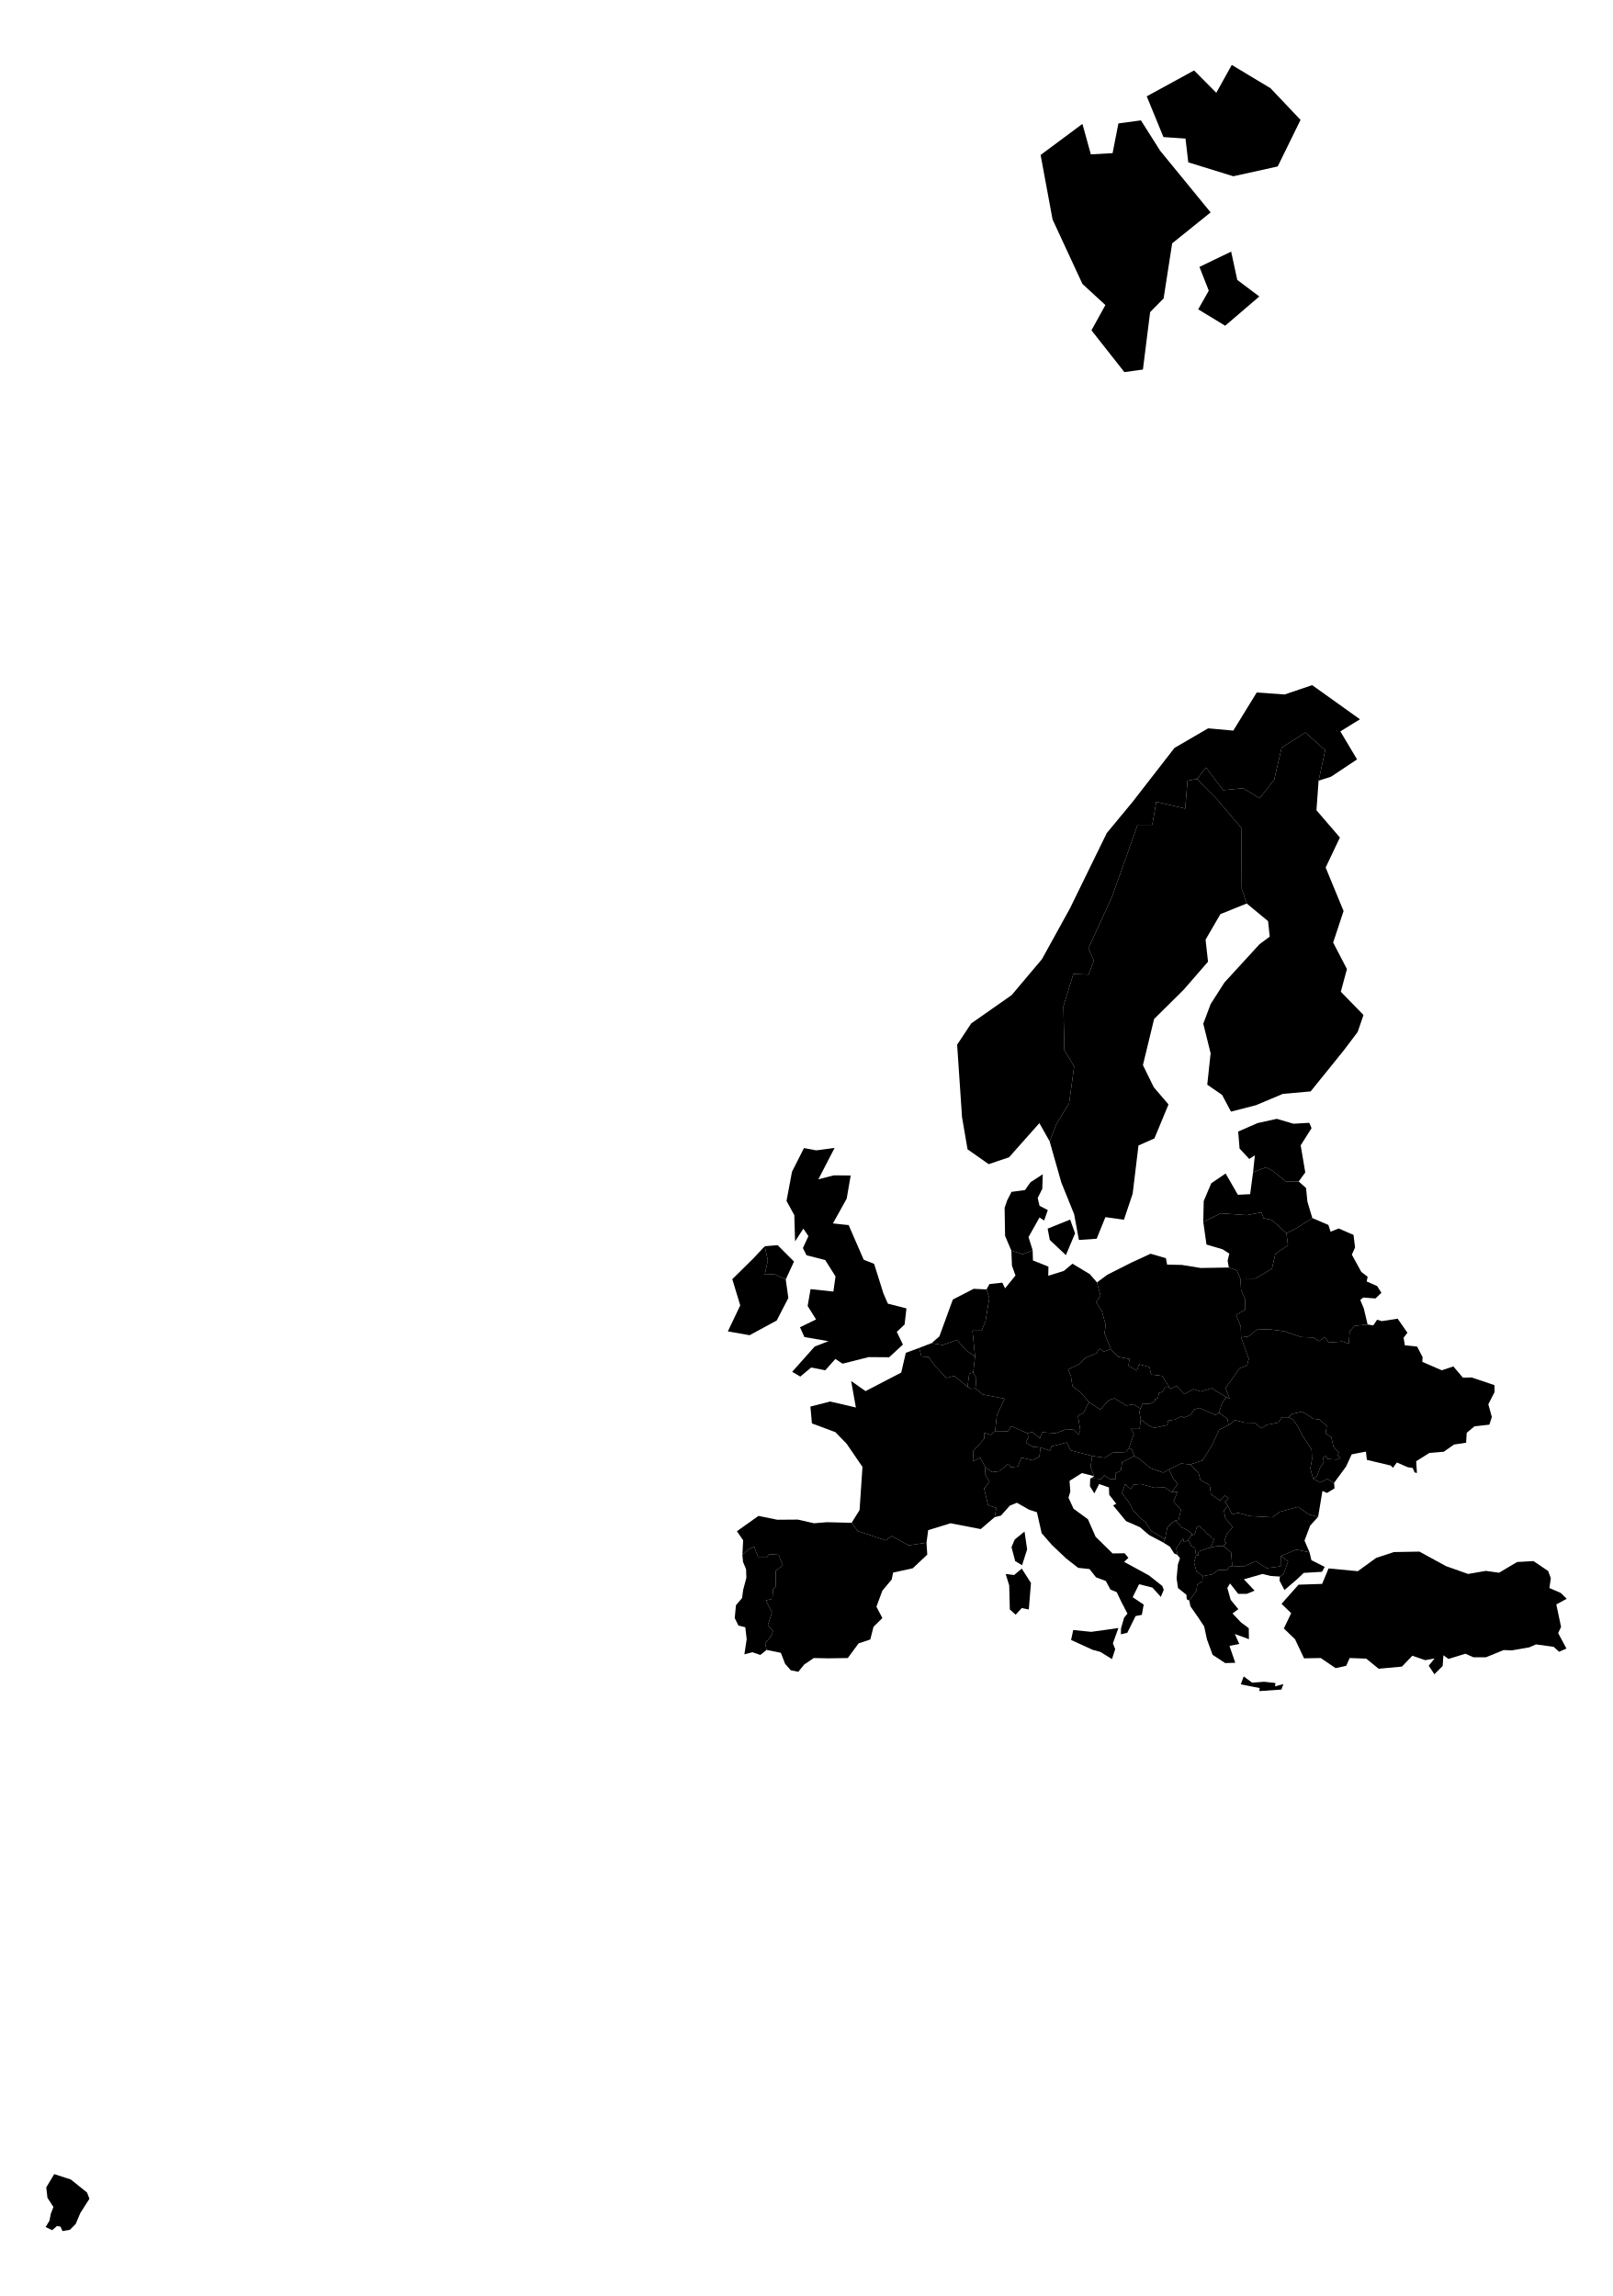
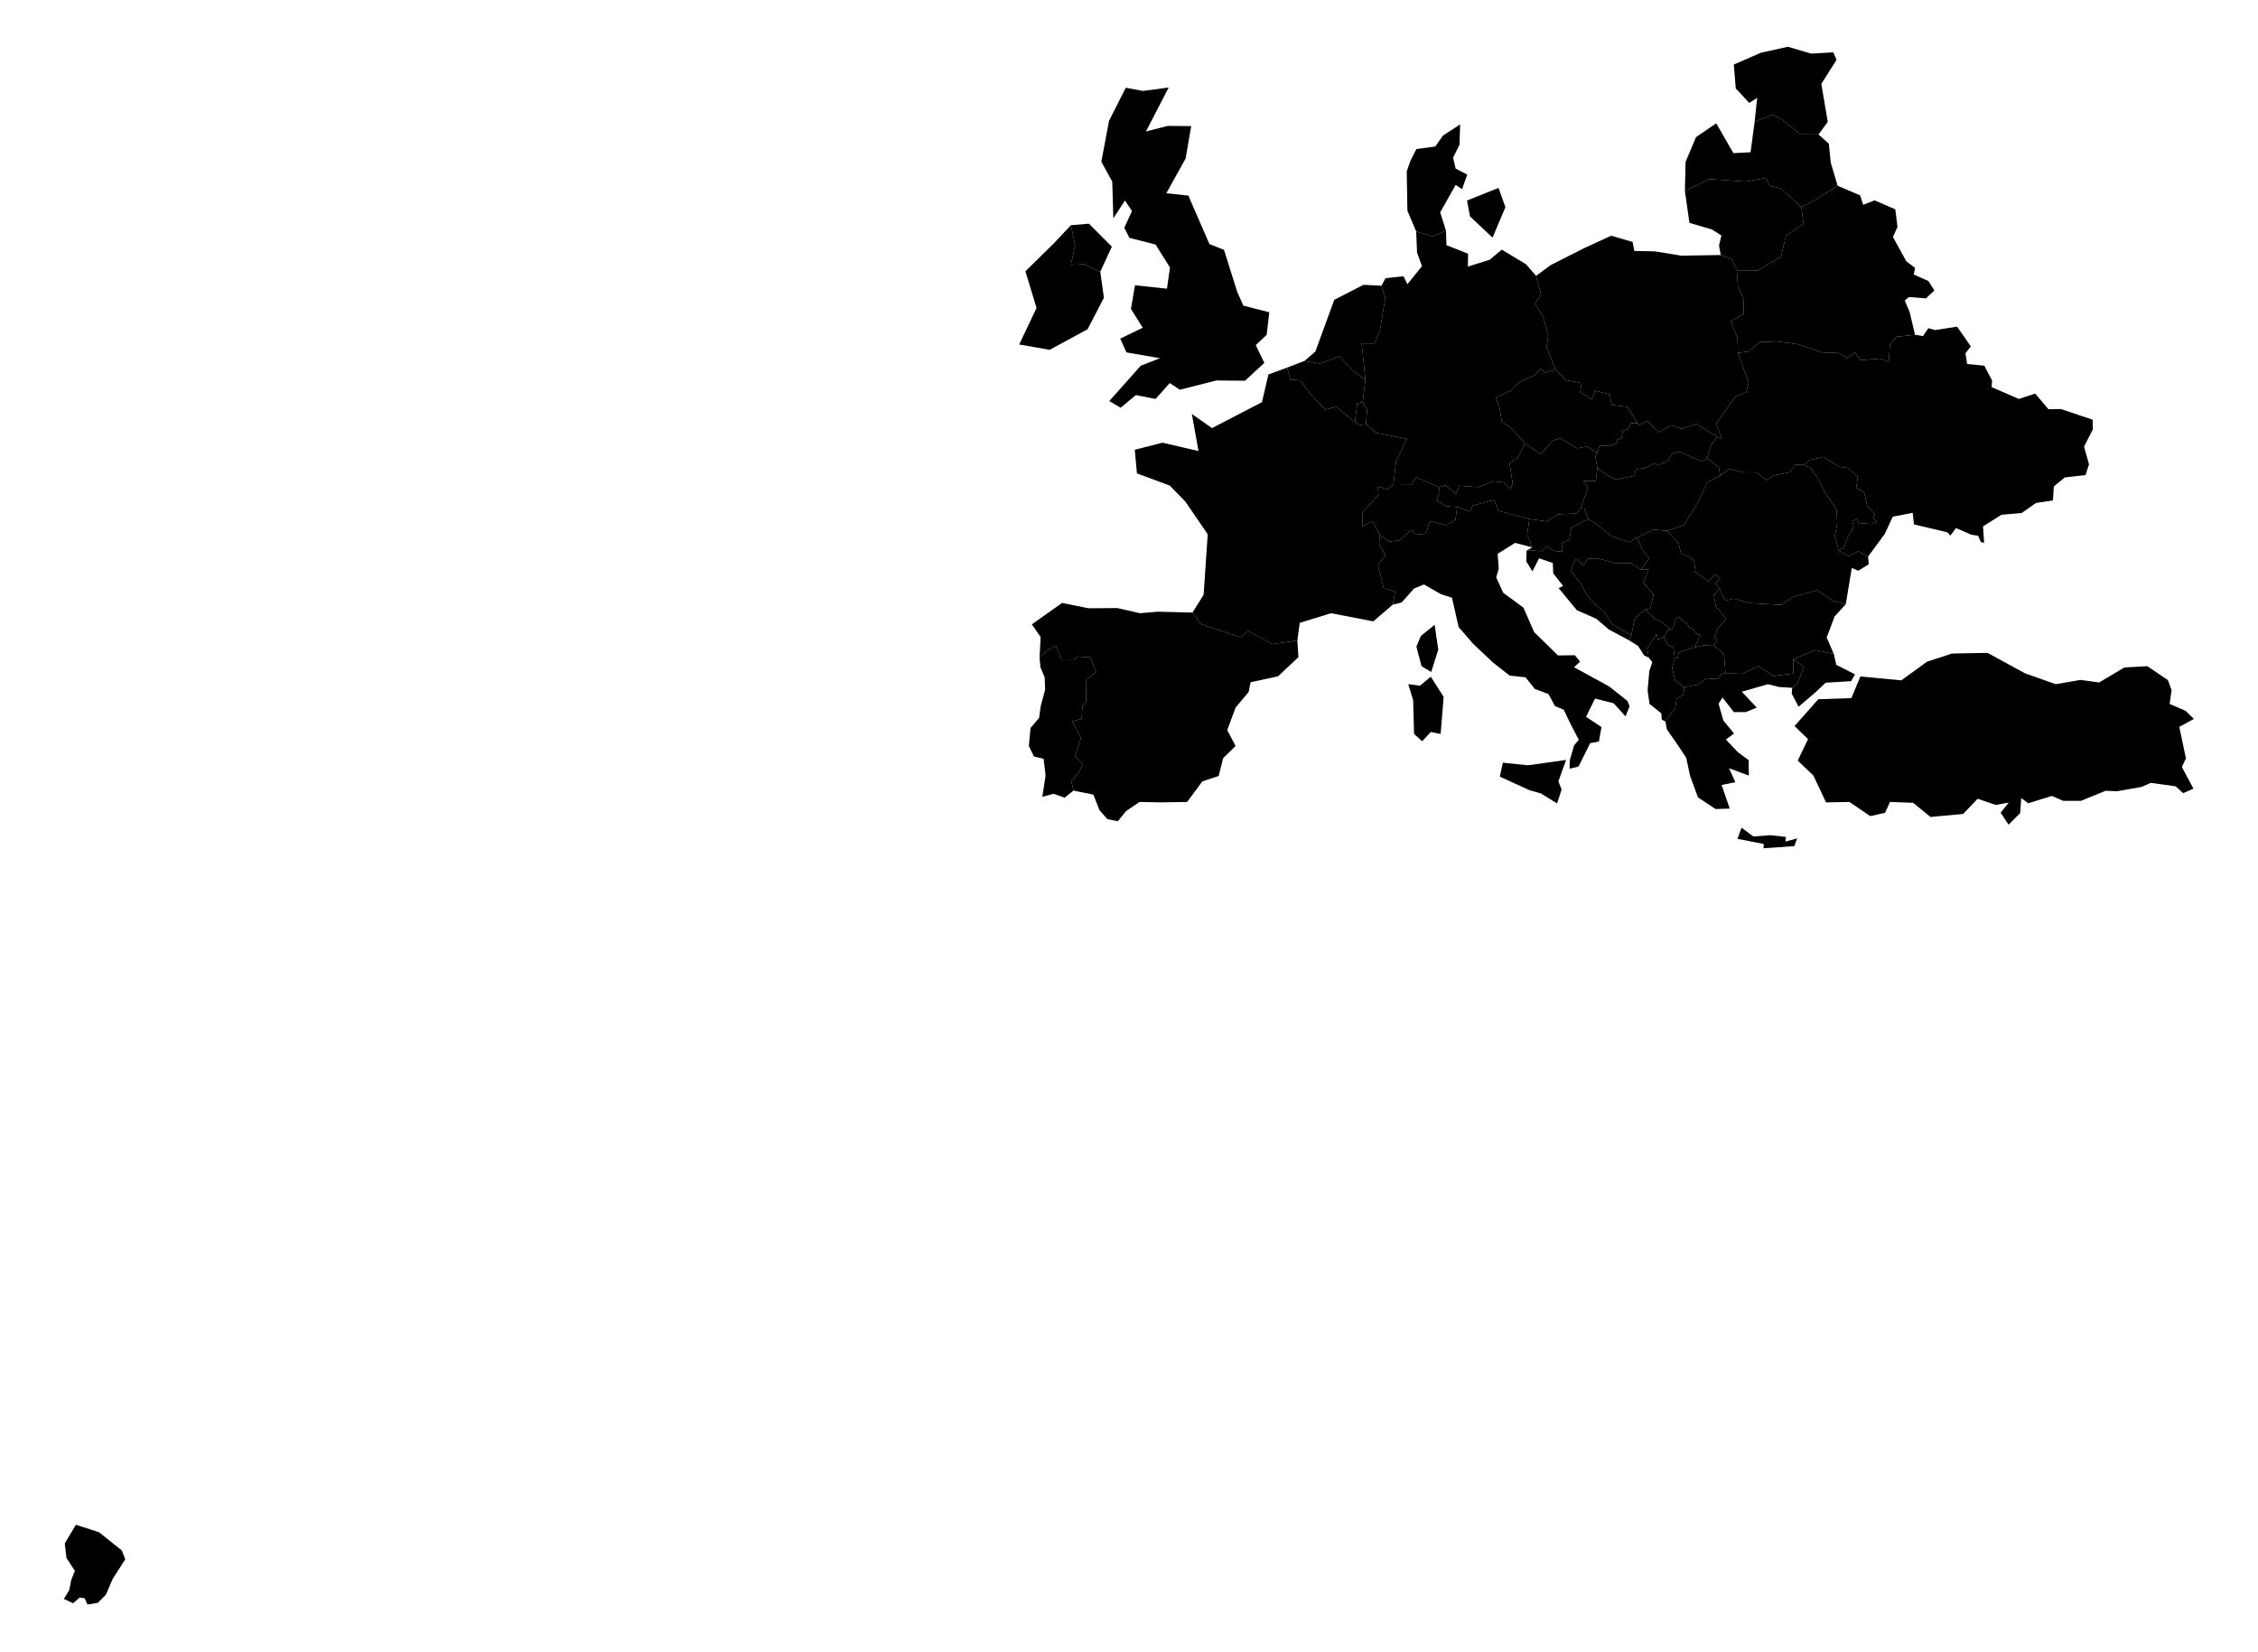
- <svg xmlns="http://www.w3.org/2000/svg" viewBox="-57.50 -147.74 105.28 149.93">
-   <path data-name="Norway" d="M15.14,-137.74 15.52,-139.68 16.99,-139.88 18.25,-137.89 21.54,-133.87 19.03,-131.85 18.47,-128.25 17.59,-127.36 17.12,-123.61 15.91,-123.44 13.76,-126.17 14.67,-127.82 13.17,-129.20 11.22,-133.41 10.44,-137.62 13.17,-139.65 13.72,-137.66 15.14,-137.74ZM31.10,-98.15 29.40,-97.02 28.59,-96.76 29.02,-98.75 27.73,-99.91 26.18,-98.92 25.69,-96.83 24.74,-95.61 23.66,-96.27 22.36,-96.14 21.24,-97.62 20.65,-96.87 20.03,-96.76 19.88,-94.94 17.99,-95.38 17.73,-93.88 16.77,-93.88 16.11,-92.01 15.11,-89.20 13.56,-85.81 13.92,-85.01 13.57,-84.10 12.58,-84.14 11.93,-82.03 11.99,-79.16 12.63,-78.10 12.30,-75.69 11.47,-74.33 11.03,-73.21 10.36,-74.40 8.38,-72.17 7.05,-71.72 5.67,-72.69 5.31,-74.79 4.99,-79.52 5.91,-80.91 8.55,-82.76 10.53,-85.11 12.36,-88.43 14.76,-93.34 16.44,-95.37 19.18,-98.90 21.38,-100.18 23.02,-100.03 24.55,-102.52 26.37,-102.39 28.17,-103.00 31.29,-100.77 30.01,-99.98 31.10,-98.15ZM27.41,-139.91 25.92,-136.87 23.02,-136.23 20.08,-137.14 19.90,-138.69 18.46,-138.79 17.37,-141.45 20.46,-143.14 21.91,-141.68 22.92,-143.50 25.45,-141.98 27.41,-139.91ZM24.72,-128.38 22.49,-126.47 20.73,-127.54 21.42,-128.76 20.81,-130.31 22.88,-131.31 23.28,-129.46 24.72,-128.38Z" />
+ <svg xmlns="http://www.w3.org/2000/svg" viewBox="-57.50 -76.86 105.28 76.99">
  <path data-name="France" d="M-51.66,-4.16 -52.25,-3.24 -52.56,-2.51 -52.94,-2.13 -53.42,-2.05 -53.55,-2.34 -53.78,-2.38 -54.09,-2.11 -54.52,-2.31 -54.27,-2.73 -54.18,-3.19 -54.01,-3.62 -54.40,-4.22 -54.48,-4.90 -53.96,-5.77 -53.62,-5.66 -52.88,-5.42 -51.82,-4.57 -51.66,-4.16ZM6.19,-57.08 6.66,-56.68 8.10,-56.40 7.59,-55.36 7.47,-54.29 7.19,-54.04 6.74,-54.18 6.77,-53.80 6.04,-52.98 6.02,-52.32 6.50,-52.55 6.84,-51.91 6.80,-51.51 7.10,-50.97 6.75,-50.54 7.01,-49.45 7.55,-49.27 7.44,-48.67 6.53,-47.89 4.56,-48.27 3.10,-47.82 2.99,-47.00 1.83,-46.83 0.70,-47.44 0.34,-47.15 -1.50,-47.76 -1.90,-48.30 -1.38,-49.13 -1.19,-51.95 -2.23,-53.47 -2.96,-54.22 -4.49,-54.79 -4.59,-55.89 -3.30,-56.22 -1.62,-55.83 -1.93,-57.56 -0.99,-56.90 1.34,-58.11 1.64,-59.40 2.51,-59.72 2.66,-59.16 3.12,-59.13 3.59,-58.50 4.29,-57.76 4.80,-57.89 5.67,-57.18 5.90,-57.05 6.19,-57.08ZM8.75,-47.21 9.39,-47.73 9.56,-46.57 9.23,-45.53 8.78,-45.80 8.54,-46.71 8.75,-47.21Z" />
-   <path data-name="Sweden" d="M11.03,-73.21 11.47,-74.33 12.30,-75.69 12.63,-78.10 11.99,-79.16 11.93,-82.03 12.58,-84.14 13.57,-84.10 13.92,-85.01 13.56,-85.81 15.11,-89.20 16.11,-92.01 16.77,-93.88 17.73,-93.88 17.99,-95.38 19.88,-94.94 20.03,-96.76 20.65,-96.87 21.98,-95.52 23.54,-93.68 23.57,-89.71 23.90,-88.74 22.18,-88.05 21.21,-86.38 21.37,-84.94 19.78,-83.11 17.85,-81.20 17.12,-78.19 17.83,-76.74 18.79,-75.62 17.87,-73.40 16.83,-72.94 16.45,-69.79 15.88,-68.09 14.67,-68.26 14.10,-66.85 12.94,-66.77 12.63,-68.45 11.79,-70.53 11.03,-73.21Z" />
  <path data-name="Belarus" d="M28.18,-68.20 29.23,-67.75 29.37,-67.31 29.90,-67.52 30.87,-67.10 30.97,-66.28 30.76,-65.81 31.38,-64.68 31.79,-64.37 31.73,-64.06 32.41,-63.76 32.69,-63.32 32.30,-62.95 31.50,-63.01 31.31,-62.85 31.54,-62.30 31.79,-61.25 31.79,-61.25 30.93,-61.16 30.62,-60.80 30.56,-59.99 30.16,-60.14 29.25,-60.07 28.99,-60.44 28.62,-60.16 28.24,-60.40 27.45,-60.43 26.34,-60.81 25.33,-60.94 24.55,-60.91 24.01,-60.47 23.53,-60.41 23.51,-61.12 23.20,-61.88 23.80,-62.22 23.80,-62.88 23.53,-63.51 23.48,-64.26 24.45,-64.25 25.54,-64.89 25.77,-65.87 26.59,-66.42 26.49,-67.21 27.10,-67.51 28.18,-68.20Z" />
  <path data-name="Ukraine" d="M31.79,-61.25 32.16,-61.19 32.41,-61.56 32.72,-61.47 33.75,-61.63 34.39,-60.71 34.14,-60.39 34.22,-59.89 35.02,-59.81 35.38,-59.12 35.36,-58.81 36.63,-58.26 37.39,-58.51 38.01,-57.78 38.59,-57.79 40.07,-57.29 40.08,-56.84 39.67,-56.04 39.90,-55.21 39.74,-54.71 38.77,-54.60 38.26,-54.18 38.22,-53.53 37.43,-53.41 36.76,-52.94 35.82,-52.86 34.96,-52.32 35.01,-51.55 34.86,-51.59 34.73,-51.88 34.41,-51.93 33.70,-52.24 33.44,-51.89 33.30,-52.04 31.74,-52.41 31.68,-52.95 30.75,-52.77 30.38,-51.97 29.60,-50.91 29.15,-51.16 28.68,-50.93 28.23,-51.19 28.49,-51.35 28.66,-51.84 28.93,-52.30 28.86,-52.56 29.07,-52.67 29.17,-52.47 29.76,-52.43 30.02,-52.54 29.84,-52.69 29.91,-52.90 29.56,-53.27 29.42,-53.89 29.05,-54.13 29.12,-54.63 28.67,-55.04 28.26,-55.09 27.52,-55.56 26.86,-55.41 26.62,-55.19 26.20,-55.19 25.95,-54.84 25.21,-54.70 24.87,-54.47 24.40,-54.83 23.76,-54.84 23.14,-55.00 22.71,-54.68 22.64,-55.08 22.09,-55.49 22.28,-56.10 22.56,-56.50 22.78,-56.41 22.52,-57.10 23.43,-58.39 23.92,-58.57 24.03,-59.01 23.53,-60.41 24.01,-60.47 24.55,-60.91 25.33,-60.94 26.34,-60.81 27.45,-60.43 28.24,-60.40 28.62,-60.16 28.99,-60.44 29.25,-60.07 30.16,-60.14 30.56,-59.99 30.62,-60.80 30.93,-61.16 31.79,-61.25Z" />
  <path data-name="Poland" d="M23.48,-64.26 23.53,-63.51 23.80,-62.88 23.80,-62.22 23.20,-61.88 23.51,-61.12 23.53,-60.41 24.03,-59.01 23.92,-58.57 23.43,-58.39 22.52,-57.10 22.78,-56.41 22.56,-56.50 21.61,-57.09 20.89,-56.87 20.42,-57.03 19.83,-56.70 19.32,-57.24 18.91,-57.04 18.85,-57.13 18.39,-57.89 17.65,-57.98 17.55,-58.47 16.87,-58.65 16.72,-58.24 16.18,-58.57 16.24,-59.00 15.49,-59.14 15.02,-59.65 14.61,-60.67 14.69,-61.23 14.44,-62.11 14.07,-62.70 14.35,-63.14 14.12,-64.00 14.80,-64.50 16.36,-65.29 17.62,-65.87 18.62,-65.58 18.70,-65.16 19.66,-65.14 20.89,-64.94 22.73,-64.97 23.24,-64.79 23.48,-64.26Z" />
  <path data-name="Austria" d="M16.98,-55.04 16.90,-54.43 16.34,-54.43 16.53,-54.11 16.20,-53.16 16.01,-52.92 15.14,-52.88 14.63,-52.55 13.81,-52.66 12.38,-53.04 12.15,-53.55 11.16,-53.29 11.05,-53.01 10.44,-53.22 9.93,-53.26 9.48,-53.53 9.63,-53.89 9.59,-54.15 9.90,-54.23 10.40,-53.82 10.54,-54.21 11.43,-54.15 12.14,-54.42 12.62,-54.37 12.93,-54.07 13.03,-54.32 12.88,-55.29 13.24,-55.48 13.60,-56.18 14.34,-55.69 14.90,-56.31 15.25,-56.43 16.03,-55.96 16.50,-56.04 16.96,-55.76 16.88,-55.56 16.98,-55.04Z" />
  <path data-name="Hungary" d="M22.09,-55.49 22.64,-55.08 22.71,-54.68 22.10,-54.37 21.63,-53.37 21.02,-52.38 20.22,-52.11 19.60,-52.17 18.83,-51.79 18.83,-51.79 18.46,-51.58 17.63,-51.86 16.88,-52.48 16.56,-52.65 16.37,-53.15 16.20,-53.16 16.53,-54.11 16.34,-54.43 16.90,-54.43 16.98,-55.04 17.49,-54.66 17.86,-54.50 18.70,-54.68 18.78,-54.98 19.17,-55.03 19.66,-55.26 19.77,-55.16 20.24,-55.35 20.47,-55.70 20.80,-55.80 21.87,-55.34 22.09,-55.49Z" />
  <path data-name="Moldova" d="M26.62,-55.19 26.86,-55.41 27.52,-55.56 28.26,-55.09 28.67,-55.04 29.12,-54.63 29.05,-54.13 29.42,-53.89 29.56,-53.27 29.91,-52.90 29.84,-52.69 30.02,-52.54 29.76,-52.43 29.17,-52.47 29.07,-52.67 28.86,-52.56 28.93,-52.30 28.66,-51.84 28.49,-51.35 28.23,-51.19 28.05,-51.85 28.16,-52.46 28.13,-53.10 27.55,-53.97 27.23,-54.60 26.92,-55.04 26.62,-55.19Z" />
  <path data-name="Romania" d="M28.23,-51.19 28.68,-50.93 29.15,-51.16 29.60,-50.91 29.63,-50.55 29.14,-50.25 28.84,-50.38 28.56,-48.69 27.97,-48.84 27.24,-49.34 26.07,-49.02 25.57,-48.66 24.10,-48.74 23.33,-48.95 22.94,-48.85 22.66,-49.42 22.47,-49.67 22.71,-49.90 22.46,-50.08 22.15,-49.76 21.56,-50.17 21.48,-50.76 20.87,-51.09 20.76,-51.54 20.22,-52.11 21.02,-52.38 21.63,-53.37 22.10,-54.37 22.71,-54.68 23.14,-55.00 23.76,-54.84 24.40,-54.83 24.87,-54.47 25.21,-54.70 25.95,-54.84 26.20,-55.19 26.62,-55.19 26.92,-55.04 27.23,-54.60 27.55,-53.97 28.13,-53.10 28.16,-52.46 28.05,-51.85 28.23,-51.19Z" />
  <path data-name="Lithuania" d="M26.49,-67.21 26.59,-66.42 25.77,-65.87 25.54,-64.89 24.45,-64.25 23.48,-64.26 23.24,-64.79 22.73,-64.97 22.65,-65.41 22.76,-65.88 22.32,-66.16 21.27,-66.47 21.06,-67.95 22.20,-68.51 23.88,-68.39 24.86,-68.57 25.00,-68.19 25.53,-68.08 26.49,-67.21Z" />
  <path data-name="Latvia" d="M27.29,-70.59 27.77,-70.16 27.86,-69.27 28.18,-68.20 27.10,-67.51 26.49,-67.21 25.53,-68.08 25.00,-68.19 24.86,-68.57 23.88,-68.39 22.20,-68.51 21.06,-67.95 21.09,-69.31 21.58,-70.47 22.52,-71.11 23.32,-69.72 24.12,-69.76 24.31,-71.18 25.16,-71.52 25.60,-71.28 26.46,-70.59 27.29,-70.59Z" />
  <path data-name="Estonia" d="M27.98,-74.42 27.98,-74.42 28.13,-74.07 27.42,-72.95 27.72,-71.18 27.29,-70.59 26.46,-70.59 25.60,-71.28 25.16,-71.52 24.31,-71.18 24.43,-72.30 24.06,-72.06 23.43,-72.74 23.34,-73.85 24.60,-74.40 25.86,-74.68 26.95,-74.36 27.98,-74.42 27.98,-74.42Z" />
  <path data-name="Germany" d="M14.12,-64.00 14.35,-63.14 14.07,-62.70 14.44,-62.11 14.69,-61.23 14.61,-60.67 15.02,-59.65 14.57,-59.48 14.31,-59.67 14.06,-59.36 13.34,-59.06 12.97,-58.66 12.24,-58.32 12.42,-57.86 12.52,-57.21 13.03,-56.84 13.60,-56.18 13.24,-55.48 12.88,-55.29 13.03,-54.32 12.93,-54.07 12.62,-54.37 12.14,-54.42 11.43,-54.15 10.54,-54.21 10.40,-53.82 9.90,-54.23 9.59,-54.15 8.52,-54.61 8.32,-54.28 7.47,-54.29 7.59,-55.36 8.10,-56.40 6.66,-56.68 6.19,-57.08 6.24,-57.76 6.04,-58.11 6.16,-59.17 5.99,-60.85 6.59,-60.85 6.84,-61.46 7.09,-62.97 6.91,-63.54 7.10,-63.89 7.94,-63.98 8.12,-63.61 8.80,-64.45 8.57,-65.09 8.53,-66.07 9.28,-65.84 9.92,-66.10 9.94,-65.43 10.95,-65.03 10.94,-64.43 11.96,-64.75 12.52,-65.22 13.65,-64.54 14.12,-64.00Z" />
  <path data-name="Bulgaria" d="M22.66,-49.42 22.94,-48.85 23.33,-48.95 24.10,-48.74 25.57,-48.66 26.07,-49.02 27.24,-49.34 27.97,-48.84 28.56,-48.69 28.04,-48.12 27.67,-47.14 28.00,-46.37 27.14,-46.55 26.12,-46.13 26.11,-45.46 25.20,-45.34 24.49,-45.80 23.69,-45.44 22.95,-45.48 22.88,-46.36 22.38,-46.79 22.55,-46.98 22.44,-47.15 22.60,-47.58 22.99,-48.01 22.50,-48.60 22.41,-49.11 22.66,-49.42Z" />
  <path data-name="Greece" d="M26.29,-37.77 26.16,-37.41 24.72,-37.31 24.74,-37.51 23.51,-37.75 23.70,-38.27 24.25,-37.86 25.03,-37.92 25.77,-37.84 25.75,-37.62 26.29,-37.77ZM22.95,-45.48 23.69,-45.44 24.49,-45.80 25.20,-45.34 26.11,-45.46 26.12,-46.13 26.60,-45.77 26.29,-44.94 26.06,-44.79 25.45,-44.83 24.93,-44.96 23.71,-44.61 24.41,-43.87 23.90,-43.66 23.34,-43.66 22.81,-44.34 22.63,-44.05 22.85,-43.27 23.35,-42.66 22.97,-42.38 23.53,-41.79 24.03,-41.42 24.04,-40.70 23.12,-41.04 23.41,-40.39 22.77,-40.26 23.15,-39.16 22.49,-39.14 21.67,-39.68 21.30,-40.69 21.12,-41.53 20.73,-42.12 20.22,-42.85 20.15,-43.22 20.61,-43.86 20.67,-44.28 21.00,-44.47 21.02,-44.82 21.67,-44.94 22.06,-45.23 22.60,-45.20 22.76,-45.43 22.95,-45.48Z" />
  <path data-name="Turkey" d="M44.77,-40.09 44.29,-39.88 43.94,-40.20 42.78,-40.36 42.35,-40.17 41.21,-39.97 40.67,-39.99 39.52,-39.52 38.70,-39.52 38.17,-39.75 37.07,-39.41 36.74,-39.65 36.69,-38.95 36.42,-38.68 36.15,-38.41 35.78,-38.97 36.16,-39.44 35.55,-39.33 34.71,-39.62 34.03,-38.91 32.51,-38.77 31.70,-39.43 30.62,-39.47 30.39,-38.96 29.70,-38.81 28.73,-39.47 27.64,-39.45 27.05,-40.70 26.32,-41.40 26.80,-42.40 26.17,-43.01 27.28,-44.26 28.82,-44.31 29.24,-45.32 31.15,-45.14 32.35,-46.01 33.51,-46.39 35.17,-46.42 36.91,-45.47 38.35,-44.96 39.51,-45.16 40.37,-45.04 41.55,-45.74 42.62,-45.80 43.58,-45.15 43.75,-44.68 43.66,-44.04 44.40,-43.72 44.79,-43.34 44.11,-42.97 44.42,-41.50 44.23,-41.10 44.77,-40.09 44.77,-40.09ZM26.12,-46.13 27.14,-46.55 28.00,-46.37 28.12,-45.86 28.99,-45.42 28.81,-45.10 27.62,-45.03 27.19,-44.62 26.36,-43.91 26.04,-44.52 26.06,-44.79 26.29,-44.94 26.60,-45.77 26.12,-46.13Z" />
  <path data-name="Albania" d="M21.02,-44.82 21.00,-44.47 20.67,-44.28 20.61,-43.86 20.15,-43.22 19.98,-43.31 19.96,-43.60 19.41,-44.04 19.32,-44.67 19.40,-45.57 19.54,-45.99 19.37,-46.20 19.37,-46.20 19.30,-46.63 19.74,-47.29 19.80,-47.04 20.07,-47.16 20.28,-46.79 20.52,-46.66 20.59,-46.17 20.59,-46.17 20.46,-45.71 20.61,-45.14 21.02,-44.82Z" />
  <path data-name="Croatia" d="M16.56,-52.65 16.88,-52.48 17.63,-51.86 18.46,-51.58 18.83,-51.79 19.07,-51.24 19.39,-50.83 19.01,-50.30 18.55,-50.61 17.86,-50.59 17.00,-50.83 16.53,-50.80 16.32,-50.50 15.96,-50.83 15.75,-50.24 16.24,-49.59 16.46,-49.15 16.92,-48.64 17.30,-48.33 17.67,-47.76 18.56,-47.24 18.45,-47.01 18.45,-47.01 17.51,-47.51 16.93,-48.01 16.02,-48.41 15.17,-49.44 15.38,-49.54 14.92,-50.13 14.90,-50.61 14.26,-50.83 13.95,-50.22 13.66,-50.69 13.68,-51.19 13.72,-51.21 14.41,-51.16 14.60,-51.40 14.94,-51.17 15.33,-51.14 15.32,-51.54 15.67,-51.69 15.77,-52.27 16.56,-52.65Z" />
  <path data-name="Switzerland" d="M9.59,-54.15 9.63,-53.89 9.48,-53.53 9.93,-53.26 10.44,-53.22 10.36,-52.62 9.92,-52.38 9.18,-52.56 8.97,-51.98 8.49,-51.93 8.32,-52.16 7.76,-51.67 7.27,-51.61 6.84,-51.91 6.50,-52.55 6.02,-52.32 6.04,-52.98 6.77,-53.80 6.74,-54.18 7.19,-54.04 7.47,-54.29 8.32,-54.28 8.52,-54.61 9.59,-54.15Z" />
  <path data-name="Luxembourg" d="M6.04,-58.11 6.24,-57.76 6.19,-57.08 5.90,-57.05 5.67,-57.18 5.78,-58.05 6.04,-58.11Z" />
  <path data-name="Belgium" d="M6.16,-59.17 6.04,-58.11 5.78,-58.05 5.67,-57.18 4.80,-57.89 4.29,-57.76 3.59,-58.50 3.12,-59.13 2.66,-59.16 2.51,-59.72 3.31,-60.03 3.32,-60.03 3.31,-60.03 4.05,-59.91 4.97,-60.24 5.61,-59.54 6.16,-59.17Z" />
  <path data-name="Netherlands" d="M6.91,-63.54 7.09,-62.97 6.84,-61.46 6.59,-60.85 5.99,-60.85 6.16,-59.17 5.61,-59.54 4.97,-60.24 4.05,-59.91 3.31,-60.03 3.32,-60.03 3.83,-60.47 4.71,-62.88 6.07,-63.58 6.91,-63.54Z" />
  <path data-name="Portugal" d="M-9.03,-46.20 -8.67,-46.54 -8.26,-46.74 -8.01,-46.08 -7.42,-46.08 -7.25,-46.25 -6.67,-46.21 -6.39,-45.53 -6.85,-45.17 -6.86,-44.14 -7.03,-43.95 -7.07,-43.34 -7.50,-43.23 -7.10,-42.45 -7.37,-41.61 -7.03,-41.23 -7.17,-40.89 -7.54,-40.42 -7.45,-40.00 -7.86,-39.67 -8.38,-39.85 -8.90,-39.71 -8.75,-40.70 -8.84,-41.48 -9.29,-41.59 -9.53,-42.08 -9.45,-42.92 -9.05,-43.39 -8.98,-43.92 -8.77,-44.71 -8.79,-45.27 -8.99,-45.75 -9.03,-46.20Z" />
  <path data-name="Spain" d="M-7.45,-40.00 -7.54,-40.42 -7.17,-40.89 -7.03,-41.23 -7.37,-41.61 -7.10,-42.45 -7.50,-43.23 -7.07,-43.34 -7.03,-43.95 -6.86,-44.14 -6.85,-45.17 -6.39,-45.53 -6.67,-46.21 -7.25,-46.25 -7.42,-46.08 -8.01,-46.08 -8.26,-46.74 -8.67,-46.54 -9.03,-46.20 -8.98,-47.16 -9.39,-47.75 -7.98,-48.75 -6.75,-48.50 -5.41,-48.51 -4.35,-48.27 -3.52,-48.34 -1.90,-48.30 -1.50,-47.76 0.34,-47.15 0.70,-47.44 1.83,-46.83 2.99,-47.00 3.04,-46.22 2.09,-45.33 0.81,-45.05 0.72,-44.60 0.11,-43.87 -0.28,-42.82 0.11,-42.08 -0.47,-41.51 -0.68,-40.68 -1.44,-40.43 -2.15,-39.47 -3.42,-39.45 -4.37,-39.47 -5.00,-39.04 -5.38,-38.57 -5.87,-38.67 -6.24,-39.09 -6.52,-39.81 -7.45,-40.00Z" />
  <path data-name="Ireland" d="M-6.20,-64.19 -6.03,-62.98 -6.79,-61.51 -8.56,-60.55 -9.98,-60.80 -9.17,-62.50 -9.69,-64.21 -8.33,-65.55 -7.57,-66.36 -7.37,-65.43 -7.57,-64.51 -6.95,-64.54 -6.20,-64.19Z" />
  <path data-name="Italy" d="M10.44,-53.22 11.05,-53.01 11.16,-53.29 12.15,-53.55 12.38,-53.04 13.81,-52.66 13.70,-51.95 13.94,-51.34 13.14,-51.55 12.33,-51.04 12.38,-50.34 12.26,-49.94 12.59,-49.22 13.53,-48.53 14.03,-47.39 15.14,-46.30 15.93,-46.31 16.17,-46.01 15.89,-45.75 16.79,-45.26 17.52,-44.86 18.38,-44.18 18.48,-43.93 18.29,-43.46 17.74,-44.07 16.87,-44.29 16.45,-43.44 17.17,-42.96 17.05,-42.29 16.64,-42.21 16.10,-41.12 15.68,-41.02 15.69,-41.41 15.89,-42.10 16.11,-42.37 15.72,-43.12 15.41,-43.77 15.00,-43.94 14.70,-44.50 14.06,-44.74 13.63,-45.28 12.89,-45.36 12.11,-45.97 11.19,-46.84 10.51,-47.62 10.20,-48.99 9.70,-49.15 8.89,-49.61 8.43,-49.42 7.85,-48.77 7.44,-48.67 7.55,-49.27 7.01,-49.45 6.75,-50.54 7.10,-50.97 6.80,-51.51 6.84,-51.91 7.27,-51.61 7.76,-51.67 8.32,-52.16 8.49,-51.93 8.97,-51.98 9.18,-52.56 9.92,-52.38 10.36,-52.62 10.44,-53.22ZM14.76,-41.32 15.52,-41.43 15.16,-40.43 15.31,-40.05 15.10,-39.40 14.34,-39.87 13.83,-40.01 12.43,-40.65 12.57,-41.30 13.74,-41.18 14.76,-41.32ZM8.71,-44.89 9.21,-45.31 9.81,-44.37 9.67,-42.64 9.21,-42.73 8.81,-42.30 8.43,-42.64 8.39,-44.21 8.16,-44.96 8.71,-44.89Z" />
  <path data-name="Denmark" d="M9.92,-66.10 9.28,-65.84 8.53,-66.07 8.12,-67.04 8.09,-68.87 8.26,-69.36 8.54,-69.91 9.42,-70.03 9.78,-70.54 10.58,-71.06 10.55,-70.11 10.25,-69.51 10.37,-69.00 10.91,-68.72 10.67,-68.04 10.37,-68.24 9.65,-66.96 9.92,-66.10ZM12.37,-68.10 12.69,-67.20 12.09,-65.78 11.04,-66.77 10.90,-67.51 12.37,-68.10Z" />
  <path data-name="United Kingdom" d="M-6.20,-64.19 -6.95,-64.54 -7.57,-64.51 -7.37,-65.43 -7.57,-66.36 -6.73,-66.43 -5.66,-65.36 -6.20,-64.19ZM-3.09,-63.40 -3.09,-63.40 -2.95,-64.39 -3.61,-65.44 -3.63,-65.46 -4.84,-65.77 -5.08,-66.24 -4.72,-67.02 -5.05,-67.51 -5.59,-66.68 -5.64,-68.39 -6.15,-69.32 -5.79,-71.23 -5.01,-72.77 -4.21,-72.62 -3.01,-72.78 -4.07,-70.73 -3.06,-70.99 -1.96,-70.98 -2.22,-69.47 -3.12,-67.85 -2.09,-67.74 -2.01,-67.55 -1.11,-65.48 -0.43,-65.21 0.18,-63.27 0.47,-62.61 1.68,-62.30 1.56,-61.25 1.05,-60.77 1.45,-59.94 0.55,-59.11 -0.79,-59.12 -2.49,-58.69 -2.96,-59.00 -3.62,-58.26 -4.54,-58.44 -5.25,-57.85 -5.78,-58.16 -4.31,-59.81 -3.41,-60.16 -3.42,-60.16 -4.98,-60.43 -5.27,-61.07 -4.22,-61.58 -4.77,-62.46 -4.58,-63.56 -3.09,-63.40Z" />
  <path data-name="Slovenia" d="M13.81,-52.66 14.63,-52.55 15.14,-52.88 16.01,-52.92 16.20,-53.16 16.37,-53.15 16.56,-52.65 15.77,-52.27 15.67,-51.69 15.32,-51.54 15.33,-51.14 14.94,-51.17 14.60,-51.40 14.41,-51.16 13.72,-51.21 13.94,-51.34 13.70,-51.95 13.81,-52.66Z" />
-   <path data-name="Finland" d="M28.59,-96.76 28.45,-94.83 29.98,-93.05 29.05,-91.09 30.22,-88.25 29.54,-86.19 30.44,-84.46 30.04,-82.98 31.52,-81.46 31.14,-80.35 30.21,-79.12 28.07,-76.47 28.07,-76.47 28.07,-76.47 26.26,-76.31 24.50,-75.57 22.87,-75.15 22.29,-76.24 21.32,-76.91 21.54,-78.96 21.06,-80.89 21.54,-82.17 22.44,-83.58 24.73,-86.08 25.40,-86.58 25.29,-87.59 23.90,-88.74 23.57,-89.71 23.54,-93.68 21.98,-95.52 20.65,-96.87 21.24,-97.62 22.36,-96.14 23.66,-96.27 24.74,-95.61 25.69,-96.83 26.18,-98.92 27.73,-99.91 29.02,-98.75 28.59,-96.76Z" />
  <path data-name="Slovakia" d="M22.56,-56.50 22.28,-56.10 22.09,-55.49 21.87,-55.34 20.80,-55.80 20.47,-55.70 20.24,-55.35 19.77,-55.16 19.66,-55.26 19.17,-55.03 18.78,-54.98 18.70,-54.68 17.86,-54.50 17.49,-54.66 16.98,-55.04 16.88,-55.56 16.96,-55.76 17.10,-56.09 17.55,-56.06 17.89,-56.22 17.91,-56.36 18.10,-56.44 18.17,-56.78 18.40,-56.85 18.55,-57.13 18.85,-57.13 18.91,-57.04 19.32,-57.24 19.83,-56.70 20.42,-57.03 20.89,-56.87 21.61,-57.09 22.56,-56.50Z" />
  <path data-name="Czechia" d="M15.02,-59.65 15.49,-59.14 16.24,-59.00 16.18,-58.57 16.72,-58.24 16.87,-58.65 17.55,-58.47 17.65,-57.98 18.39,-57.89 18.85,-57.13 18.55,-57.13 18.40,-56.85 18.17,-56.78 18.10,-56.44 17.91,-56.36 17.89,-56.22 17.55,-56.06 17.10,-56.09 16.96,-55.76 16.50,-56.04 16.03,-55.96 15.25,-56.43 14.90,-56.31 14.34,-55.69 13.60,-56.18 13.03,-56.84 12.52,-57.21 12.42,-57.86 12.24,-58.32 12.97,-58.66 13.34,-59.06 14.06,-59.36 14.31,-59.67 14.57,-59.48 15.02,-59.65Z" />
  <path data-name="Bosnia and Herz." d="M18.56,-47.24 17.67,-47.76 17.30,-48.33 16.92,-48.64 16.46,-49.15 16.24,-49.59 15.75,-50.24 15.96,-50.83 16.32,-50.50 16.53,-50.80 17.00,-50.83 17.86,-50.59 18.55,-50.61 19.01,-50.30 19.01,-50.30 19.37,-50.31 19.12,-49.69 19.60,-49.15 19.45,-48.50 19.22,-48.44 19.03,-48.31 18.71,-47.99 18.56,-47.24Z" />
  <path data-name="North Macedonia" d="M22.38,-46.79 22.88,-46.36 22.95,-45.48 22.76,-45.43 22.60,-45.20 22.06,-45.23 21.67,-44.94 21.02,-44.82 20.61,-45.14 20.46,-45.71 20.59,-46.17 20.59,-46.17 20.72,-46.16 20.76,-46.43 21.35,-46.64 21.58,-46.69 21.92,-46.77 22.38,-46.79Z" />
  <path data-name="Serbia" d="M18.83,-51.79 18.83,-51.79 19.60,-52.17 20.22,-52.11 20.76,-51.54 20.87,-51.09 21.48,-50.76 21.56,-50.17 22.15,-49.76 22.46,-50.08 22.71,-49.90 22.47,-49.67 22.66,-49.42 22.41,-49.11 22.50,-48.60 22.99,-48.01 22.60,-47.58 22.44,-47.15 22.55,-46.98 22.38,-46.79 21.92,-46.77 21.58,-46.69 21.54,-46.79 21.66,-46.95 21.78,-47.29 21.63,-47.28 21.44,-47.53 21.27,-47.59 21.14,-47.81 20.96,-47.90 20.81,-48.09 20.64,-48.02 20.50,-47.56 20.26,-47.46 20.34,-47.58 19.96,-47.86 19.63,-48.01 19.48,-48.20 19.22,-48.44 19.45,-48.50 19.60,-49.15 19.12,-49.69 19.37,-50.31 19.01,-50.30 19.01,-50.30 19.39,-50.83 19.07,-51.24 18.83,-51.79Z" />
  <path data-name="Montenegro" d="M20.07,-47.16 19.80,-47.04 19.74,-47.29 19.30,-46.63 19.37,-46.20 19.16,-46.30 18.88,-46.74 18.45,-47.01 18.56,-47.24 18.71,-47.99 19.03,-48.31 19.22,-48.44 19.48,-48.20 19.63,-48.01 19.96,-47.86 20.34,-47.58 20.26,-47.46 20.07,-47.16Z" />
  <path data-name="Kosovo" d="M20.59,-46.17 20.52,-46.66 20.28,-46.79 20.07,-47.16 20.26,-47.46 20.50,-47.56 20.64,-48.02 20.81,-48.09 20.96,-47.90 21.14,-47.81 21.27,-47.59 21.44,-47.53 21.63,-47.28 21.78,-47.29 21.66,-46.95 21.54,-46.79 21.58,-46.69 21.35,-46.64 20.76,-46.43 20.72,-46.16 20.59,-46.17Z" />
</svg>
